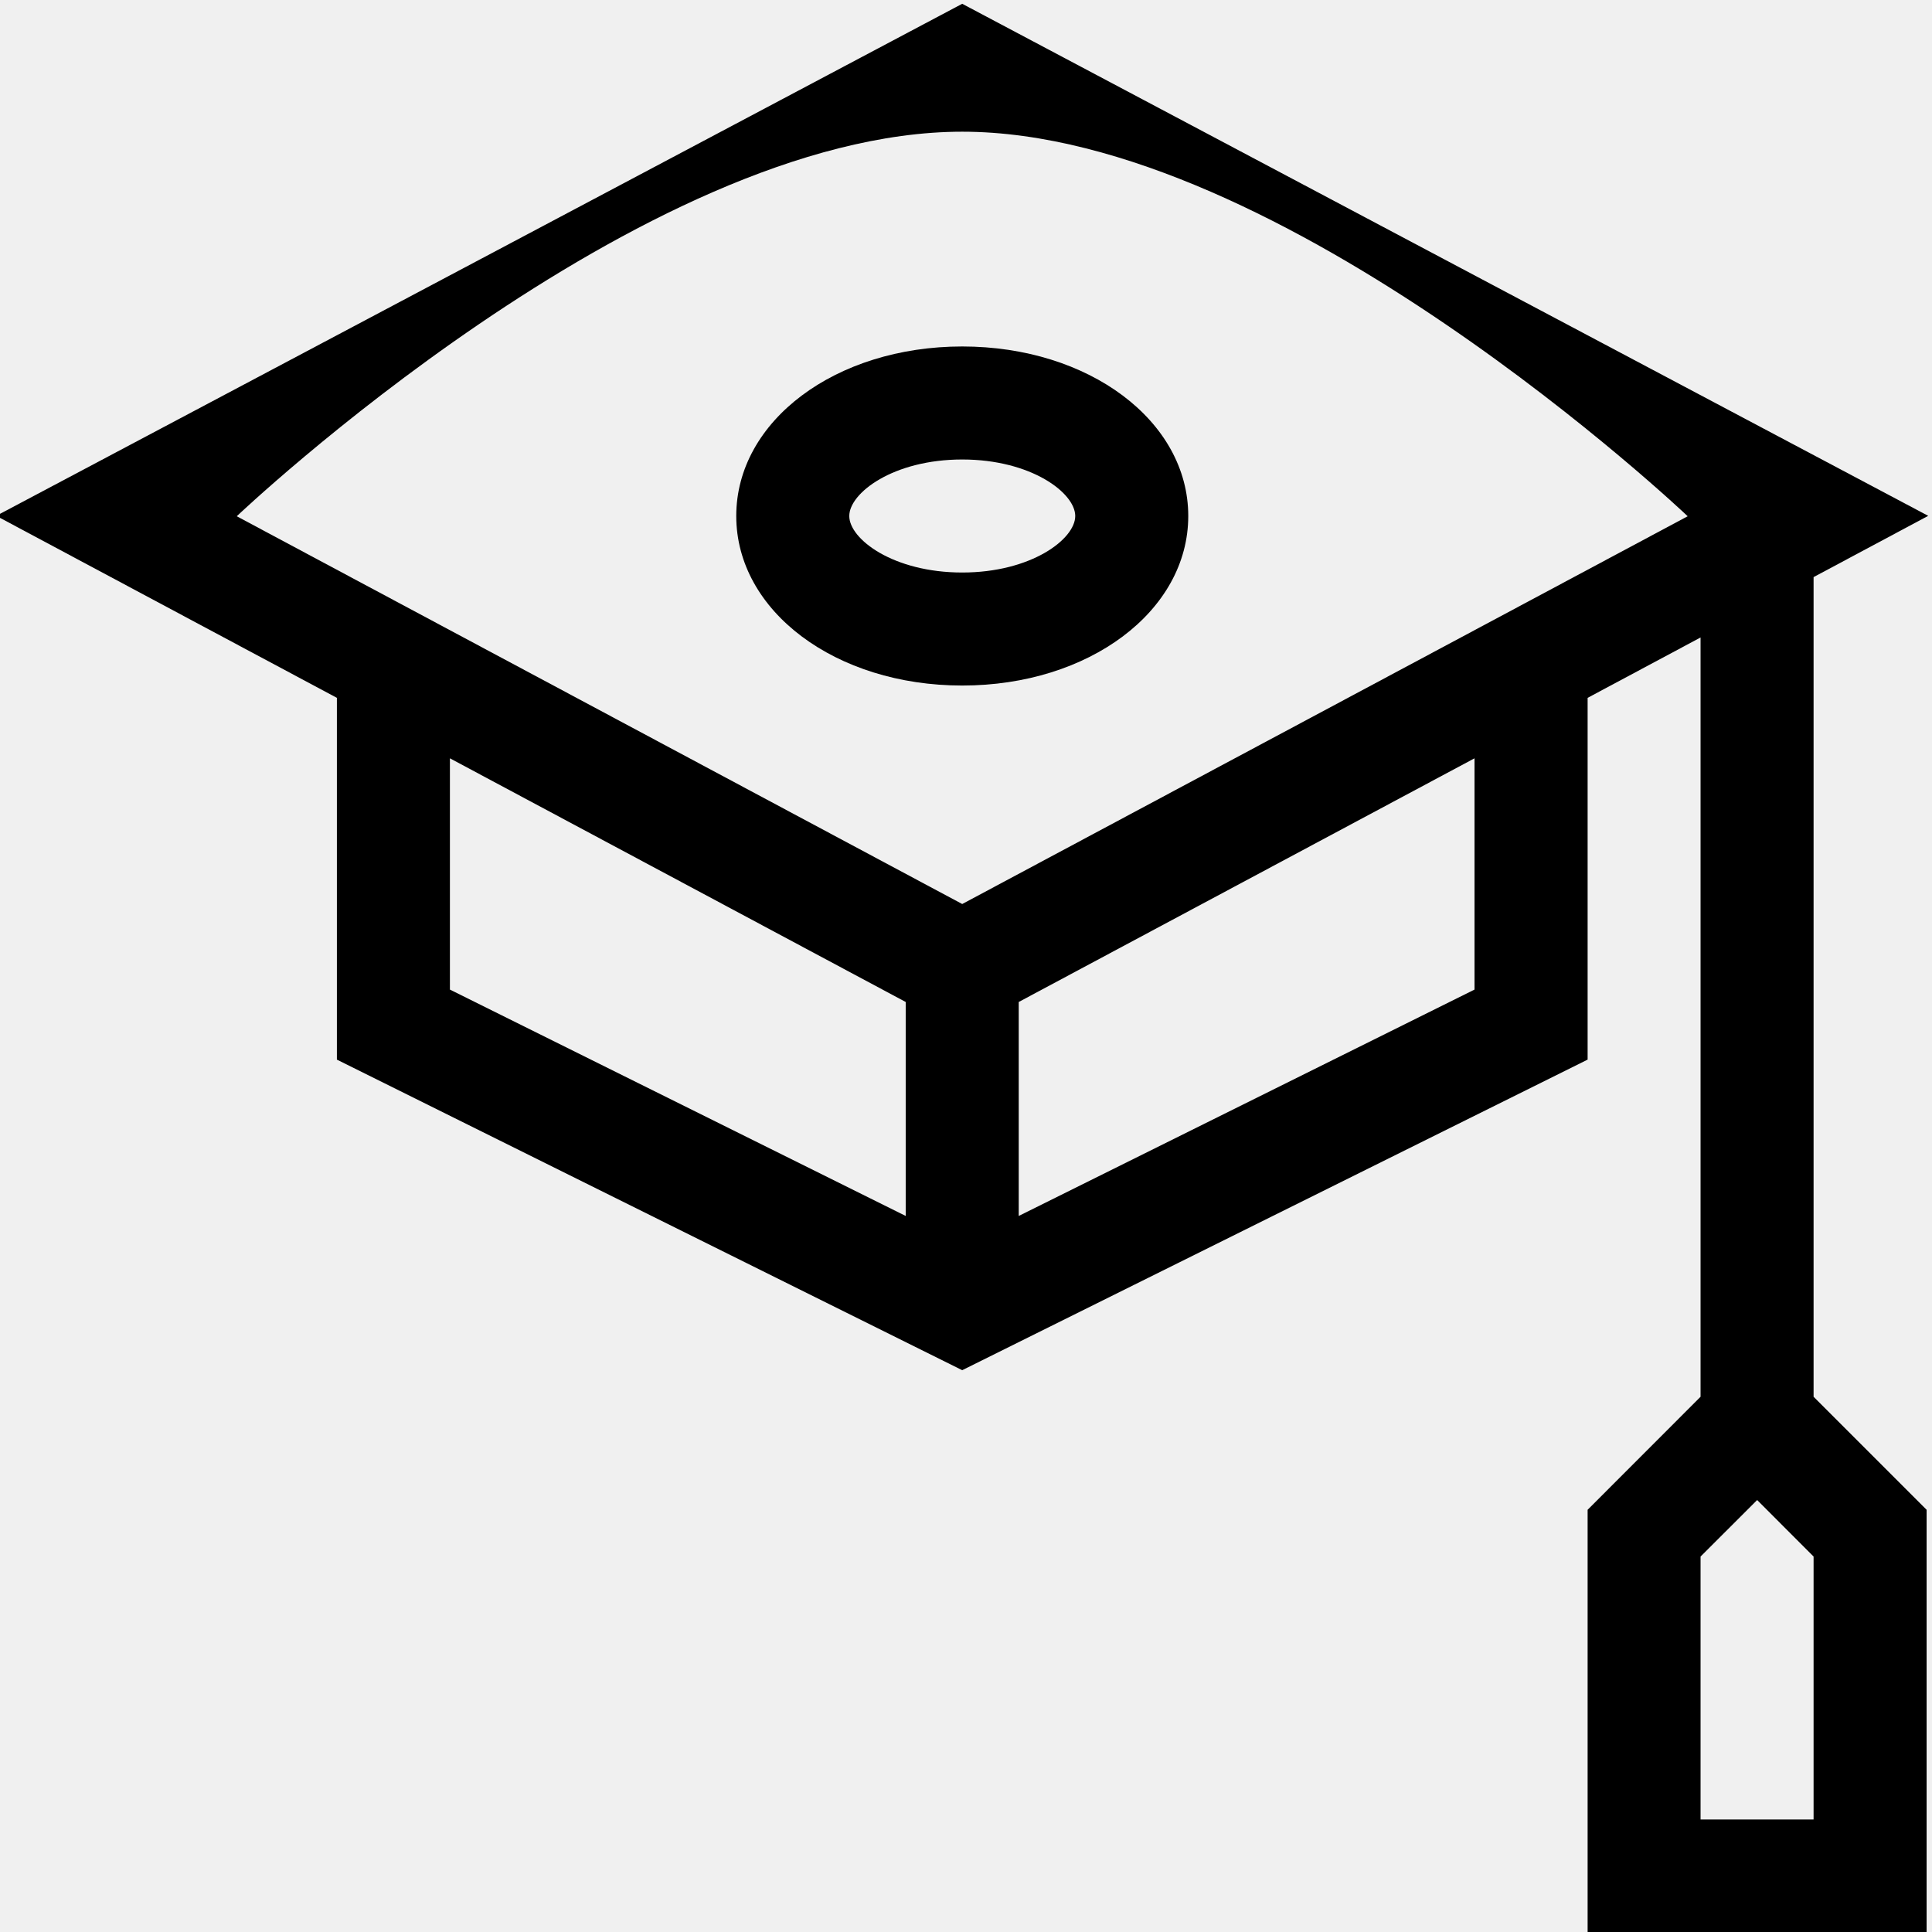
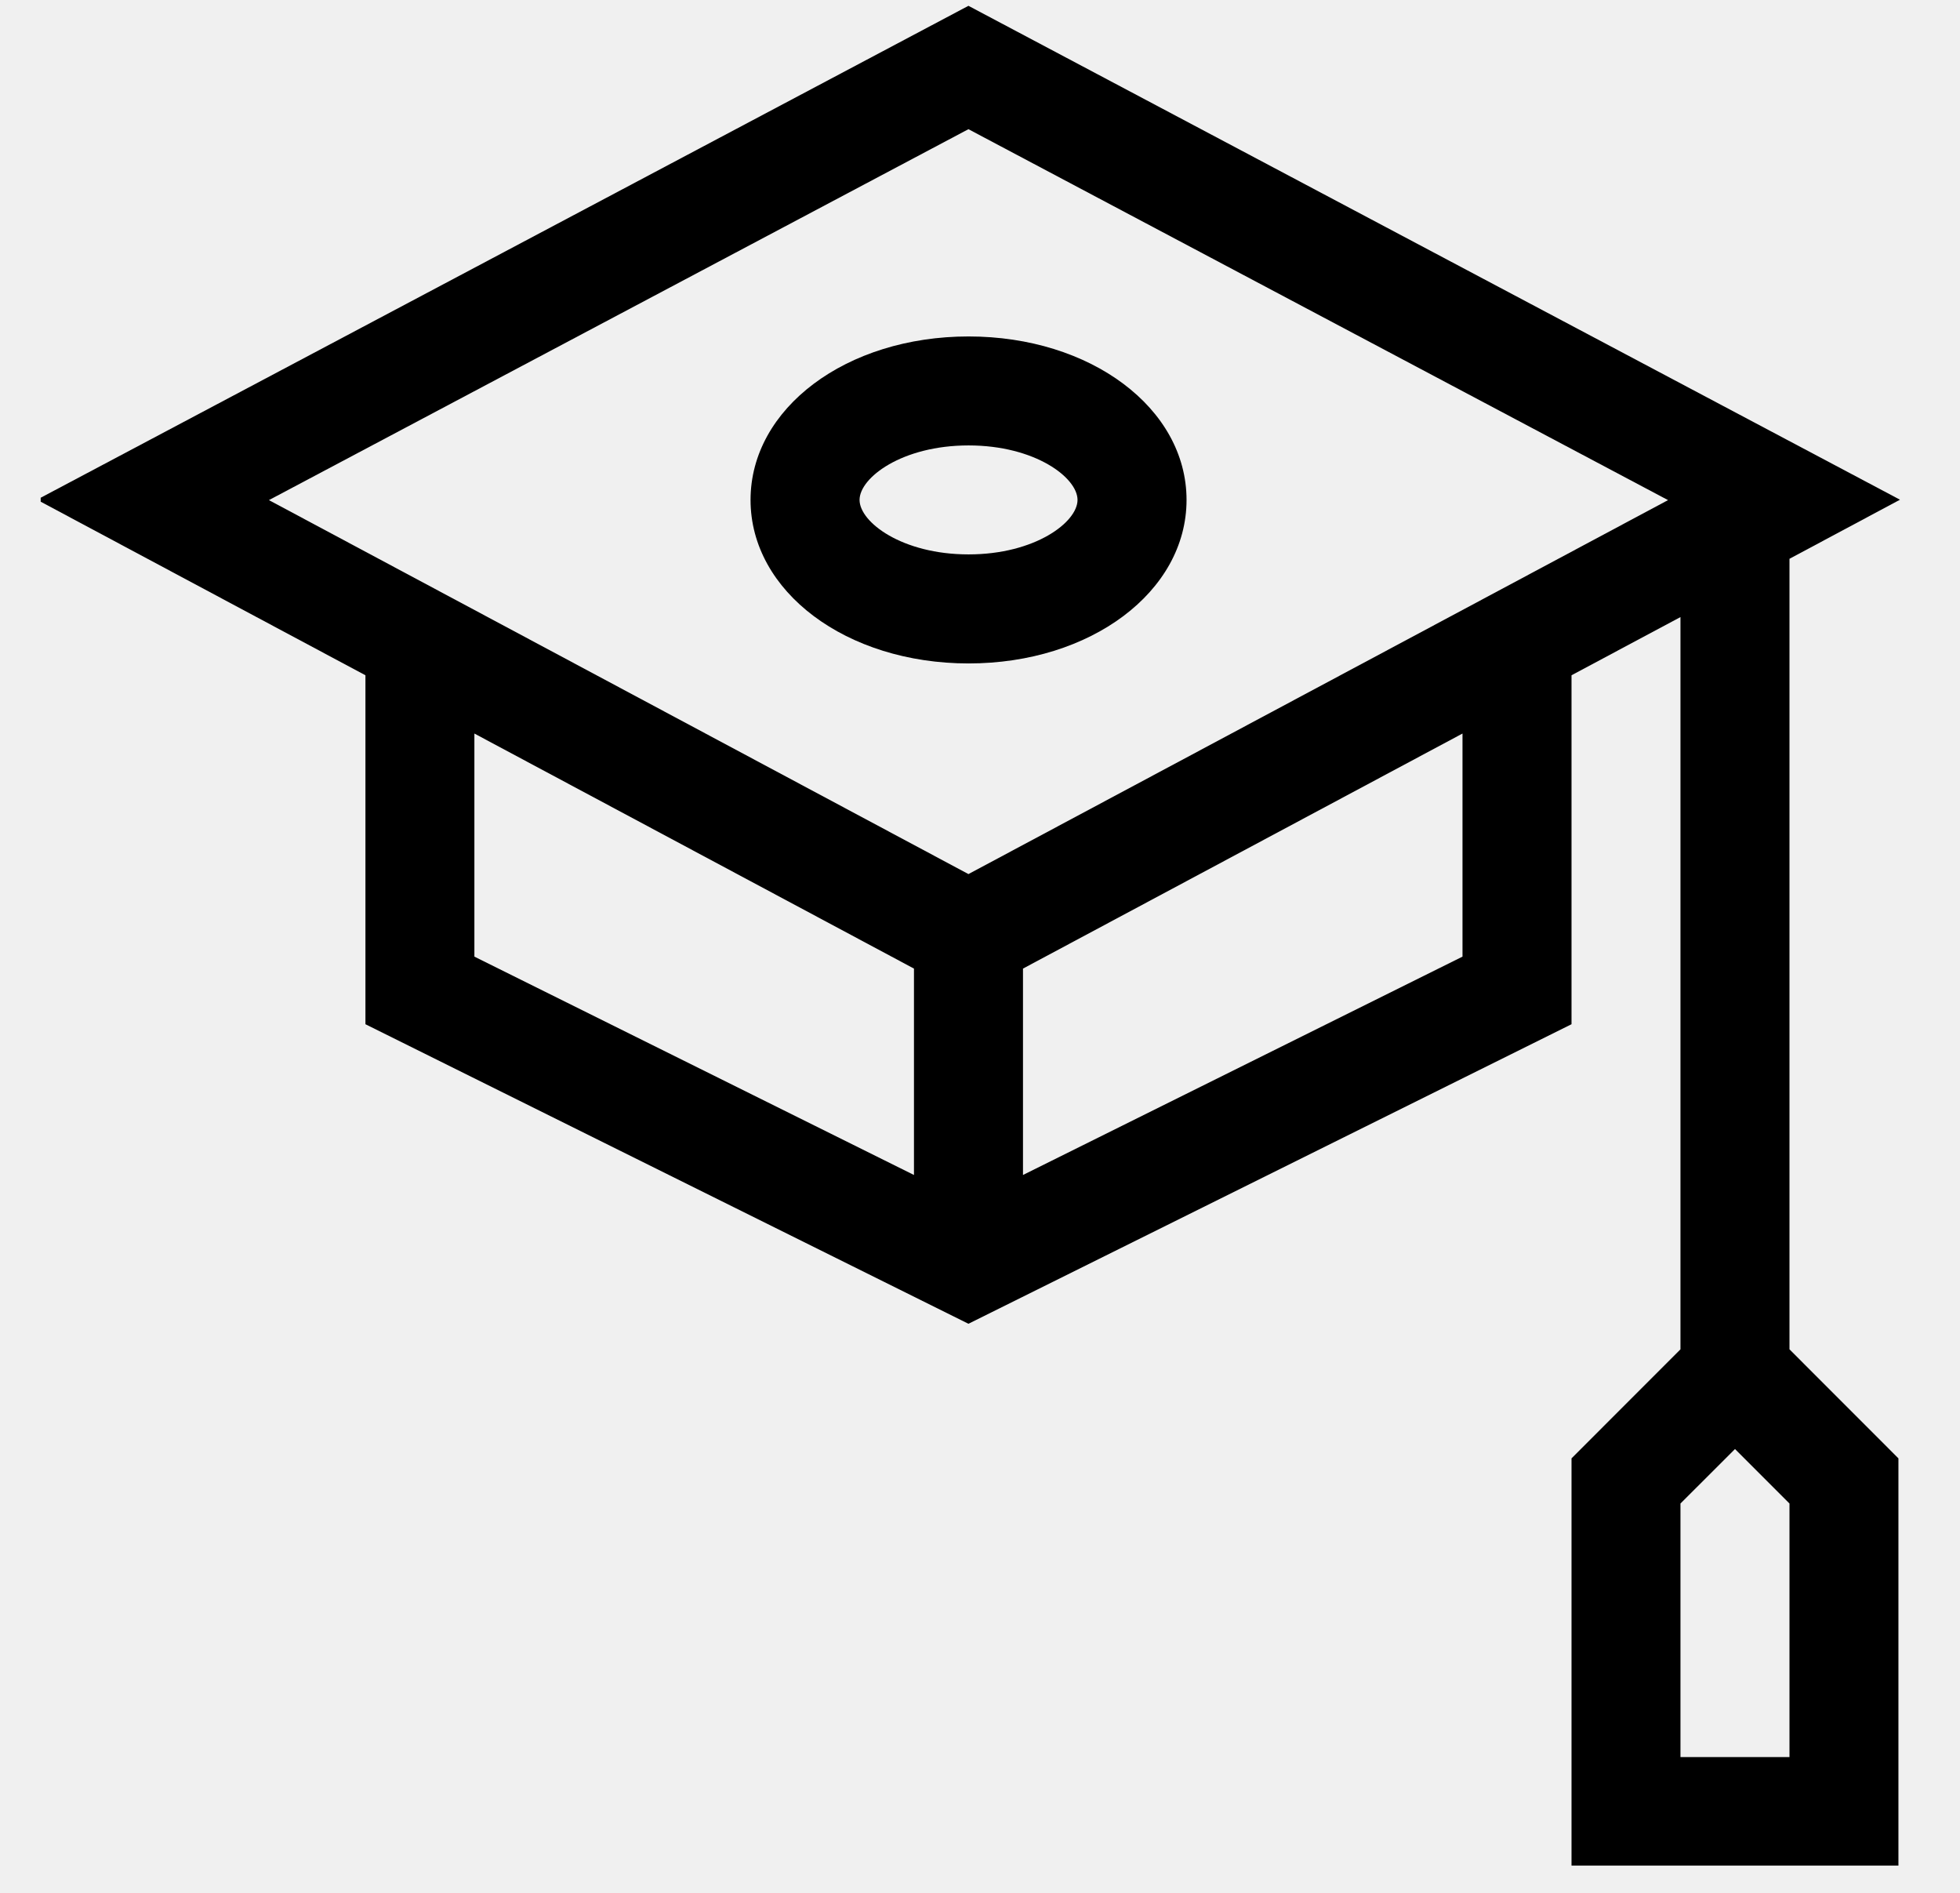
- <svg xmlns="http://www.w3.org/2000/svg" width="24" height="24" viewBox="0 0 24 24" fill="none">
-   <path d="M-0.047 6.408L4.185 8.669V13.163L11.953 17.021L19.722 13.163V8.669L21.125 7.919V17.351L19.722 18.755V24.006H23.933V18.755L22.529 17.351V7.169L23.953 6.408L11.953 0.047L-0.047 6.408ZM22.529 22.602H21.125V19.336L21.828 18.634L22.529 19.336V22.602ZM5.589 9.42L11.251 12.447V15.105L5.589 12.293V9.42ZM18.317 12.293L12.655 15.105V12.447L18.317 9.42V12.293ZM11.953 11.23L2.941 6.413C2.941 6.413 7.97 1.636 11.953 1.636C15.937 1.636 20.965 6.413 20.965 6.413L11.953 11.23Z" fill="black" />
-   <path d="M9.146 6.41C9.146 7.591 10.379 8.516 11.953 8.516C13.528 8.516 14.761 7.591 14.761 6.41C14.761 5.229 13.528 4.304 11.953 4.304C10.379 4.304 9.146 5.229 9.146 6.41ZM13.357 6.41C13.357 6.697 12.81 7.112 11.953 7.112C11.096 7.112 10.55 6.697 10.55 6.41C10.55 6.124 11.096 5.708 11.953 5.708C12.81 5.708 13.357 6.124 13.357 6.41Z" fill="black" />
+ <svg xmlns="http://www.w3.org/2000/svg" width="29" height="28" viewBox="0 0 29 28" fill="none">
+   <g clip-path="url(#clip0)">
+     <path d="M0.547 7.392L5.407 9.989V15.151L14.329 19.582L23.252 15.151V9.989L24.864 9.128V19.96L23.252 21.573V27.604H28.089V21.573L26.477 19.96V8.266L28.112 7.392L14.329 0.086L0.547 7.392ZM26.477 25.992H24.864V22.241L25.671 21.435L26.477 22.241V25.992ZM7.019 10.851L13.523 14.328V17.381L7.019 14.151V10.851ZM21.639 14.151L15.136 17.381V14.328L21.639 10.851V14.151ZM14.329 12.93L3.979 7.398L14.329 1.911L24.68 7.398L14.329 12.93Z" fill="black" />
+     <path d="M11.105 7.395C11.105 8.752 12.522 9.814 14.331 9.814C16.139 9.814 17.556 8.752 17.556 7.395C17.556 6.039 16.139 4.977 14.331 4.977C12.522 4.977 11.105 6.039 11.105 7.395ZM15.943 7.395C15.943 7.724 15.315 8.201 14.331 8.201C13.346 8.201 12.718 7.724 12.718 7.395C12.718 7.066 13.346 6.589 14.331 6.589C15.315 6.589 15.943 7.066 15.943 7.395Z" fill="black" />
+   </g>
+   <defs>
+     <clipPath id="clip0">
+       <rect x="0.602" y="0.032" width="27.565" height="27.565" fill="white" />
+     </clipPath>
+   </defs>
</svg>
